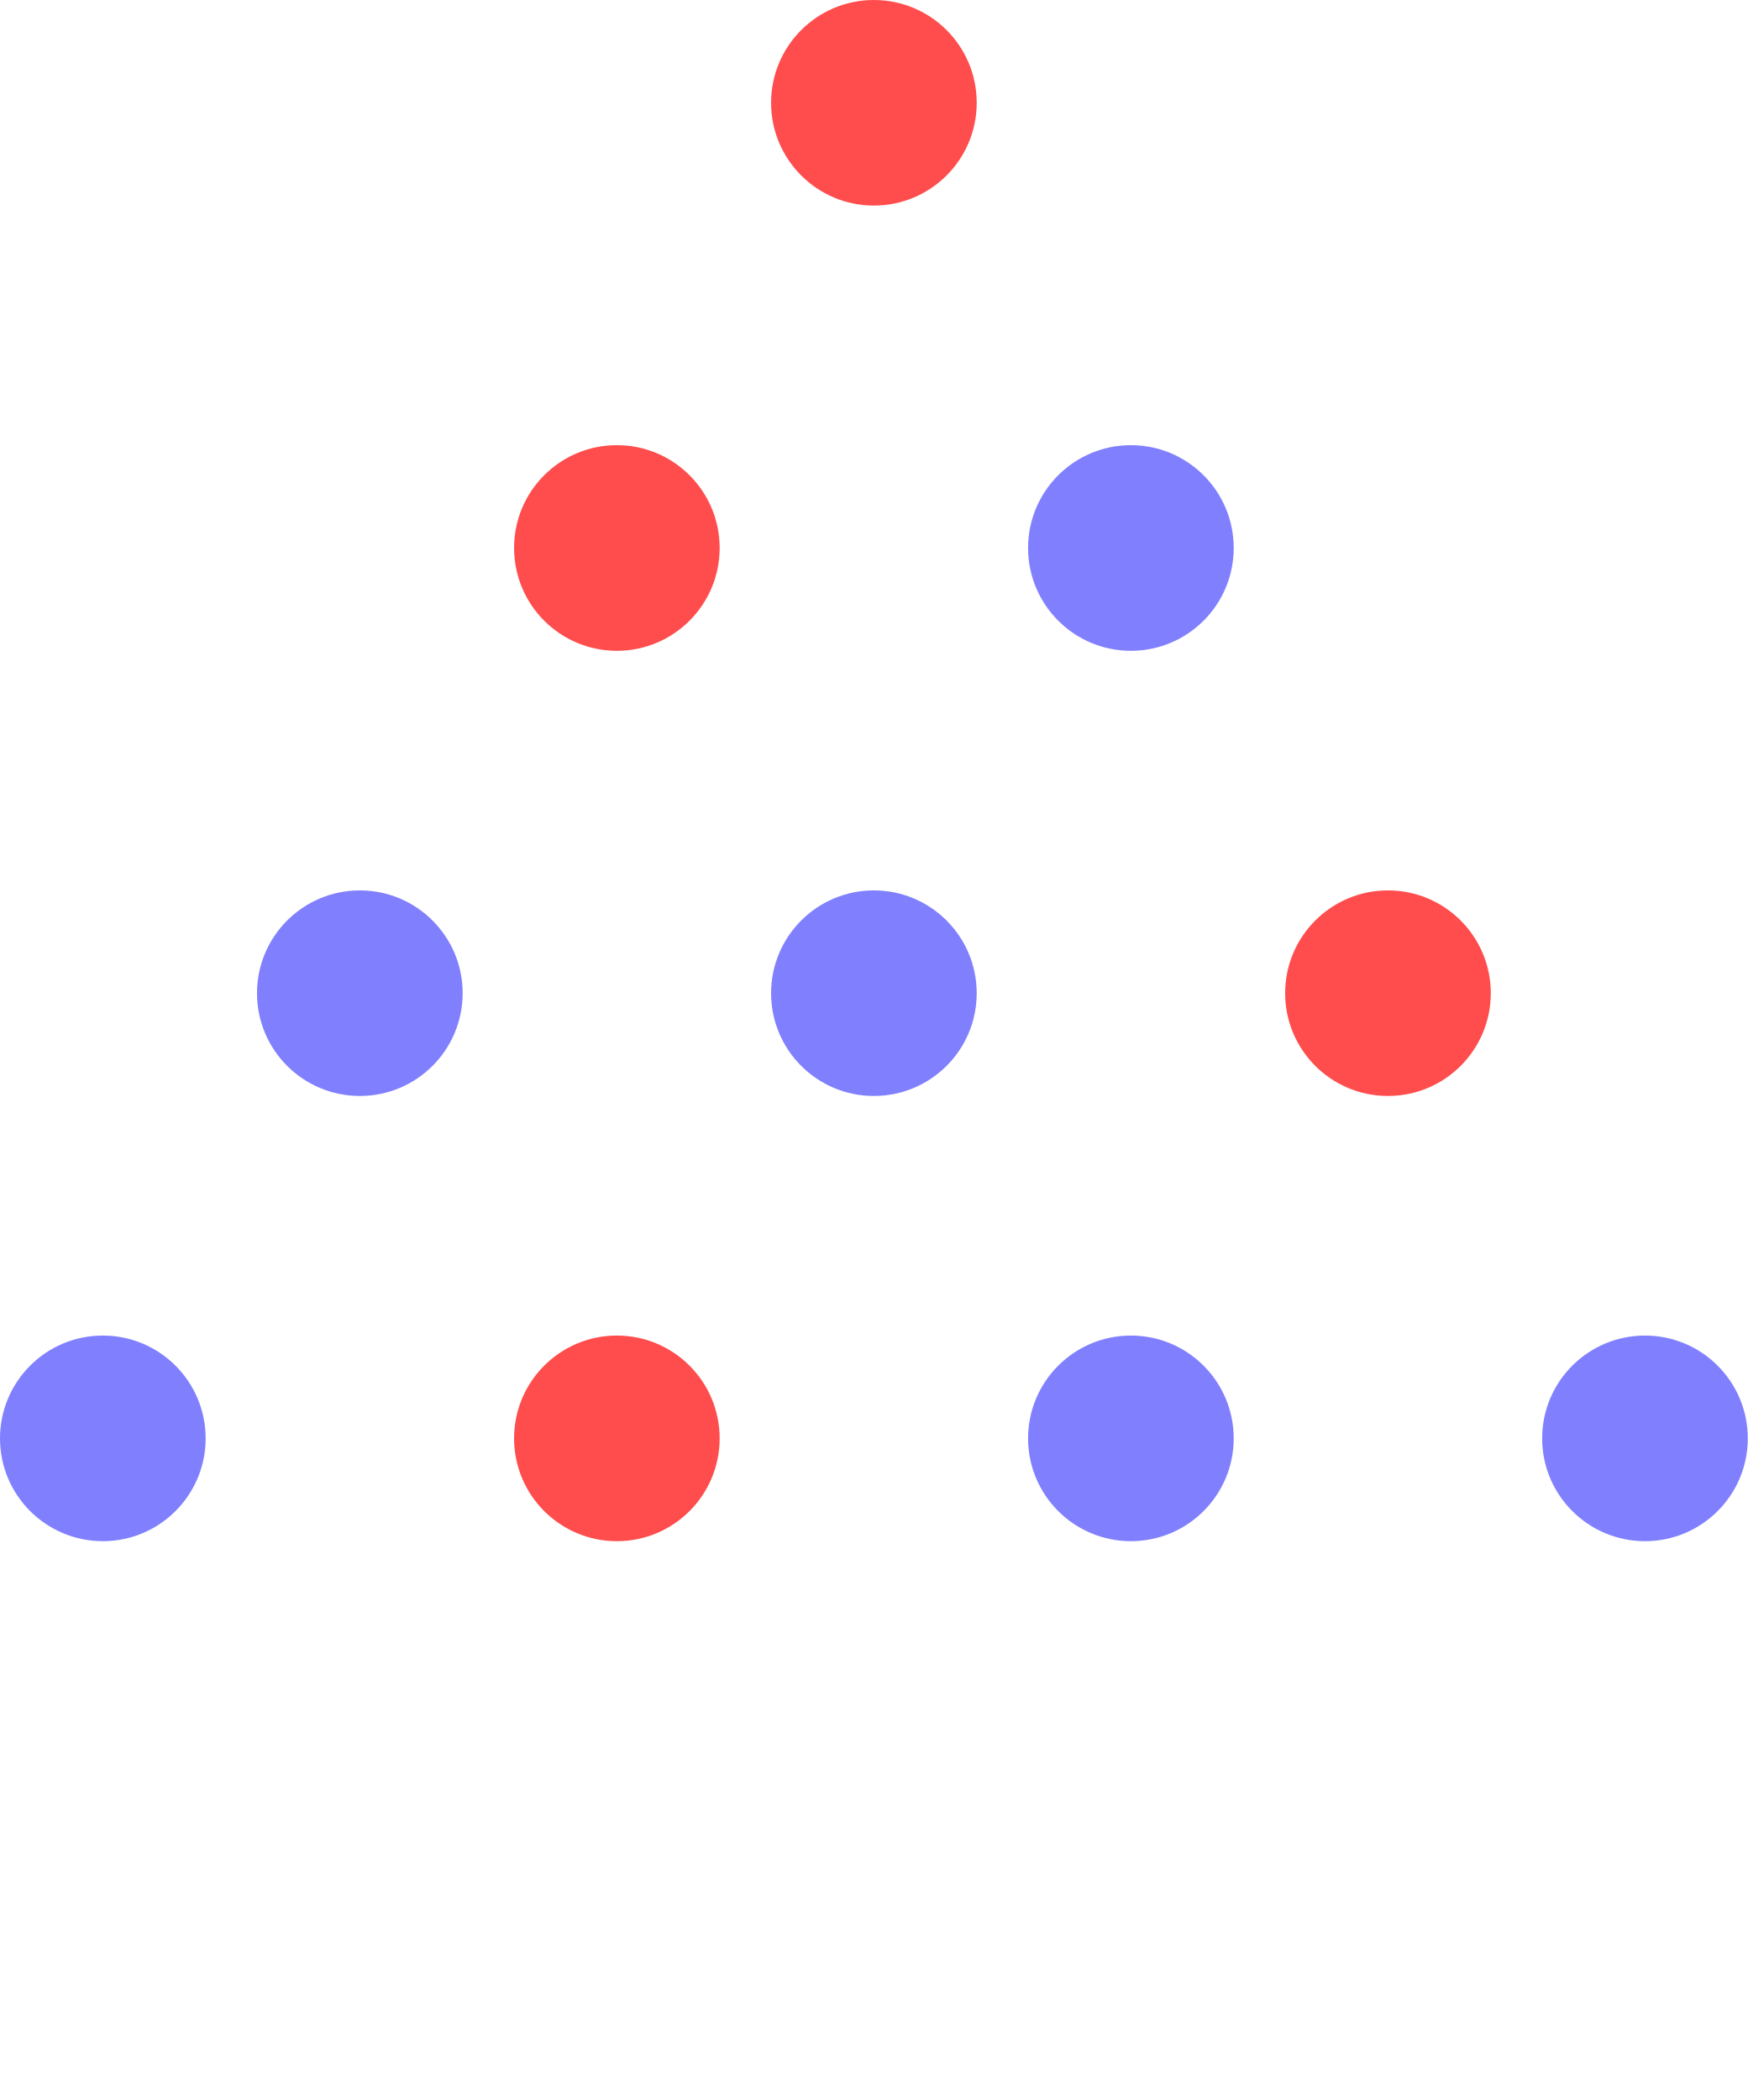
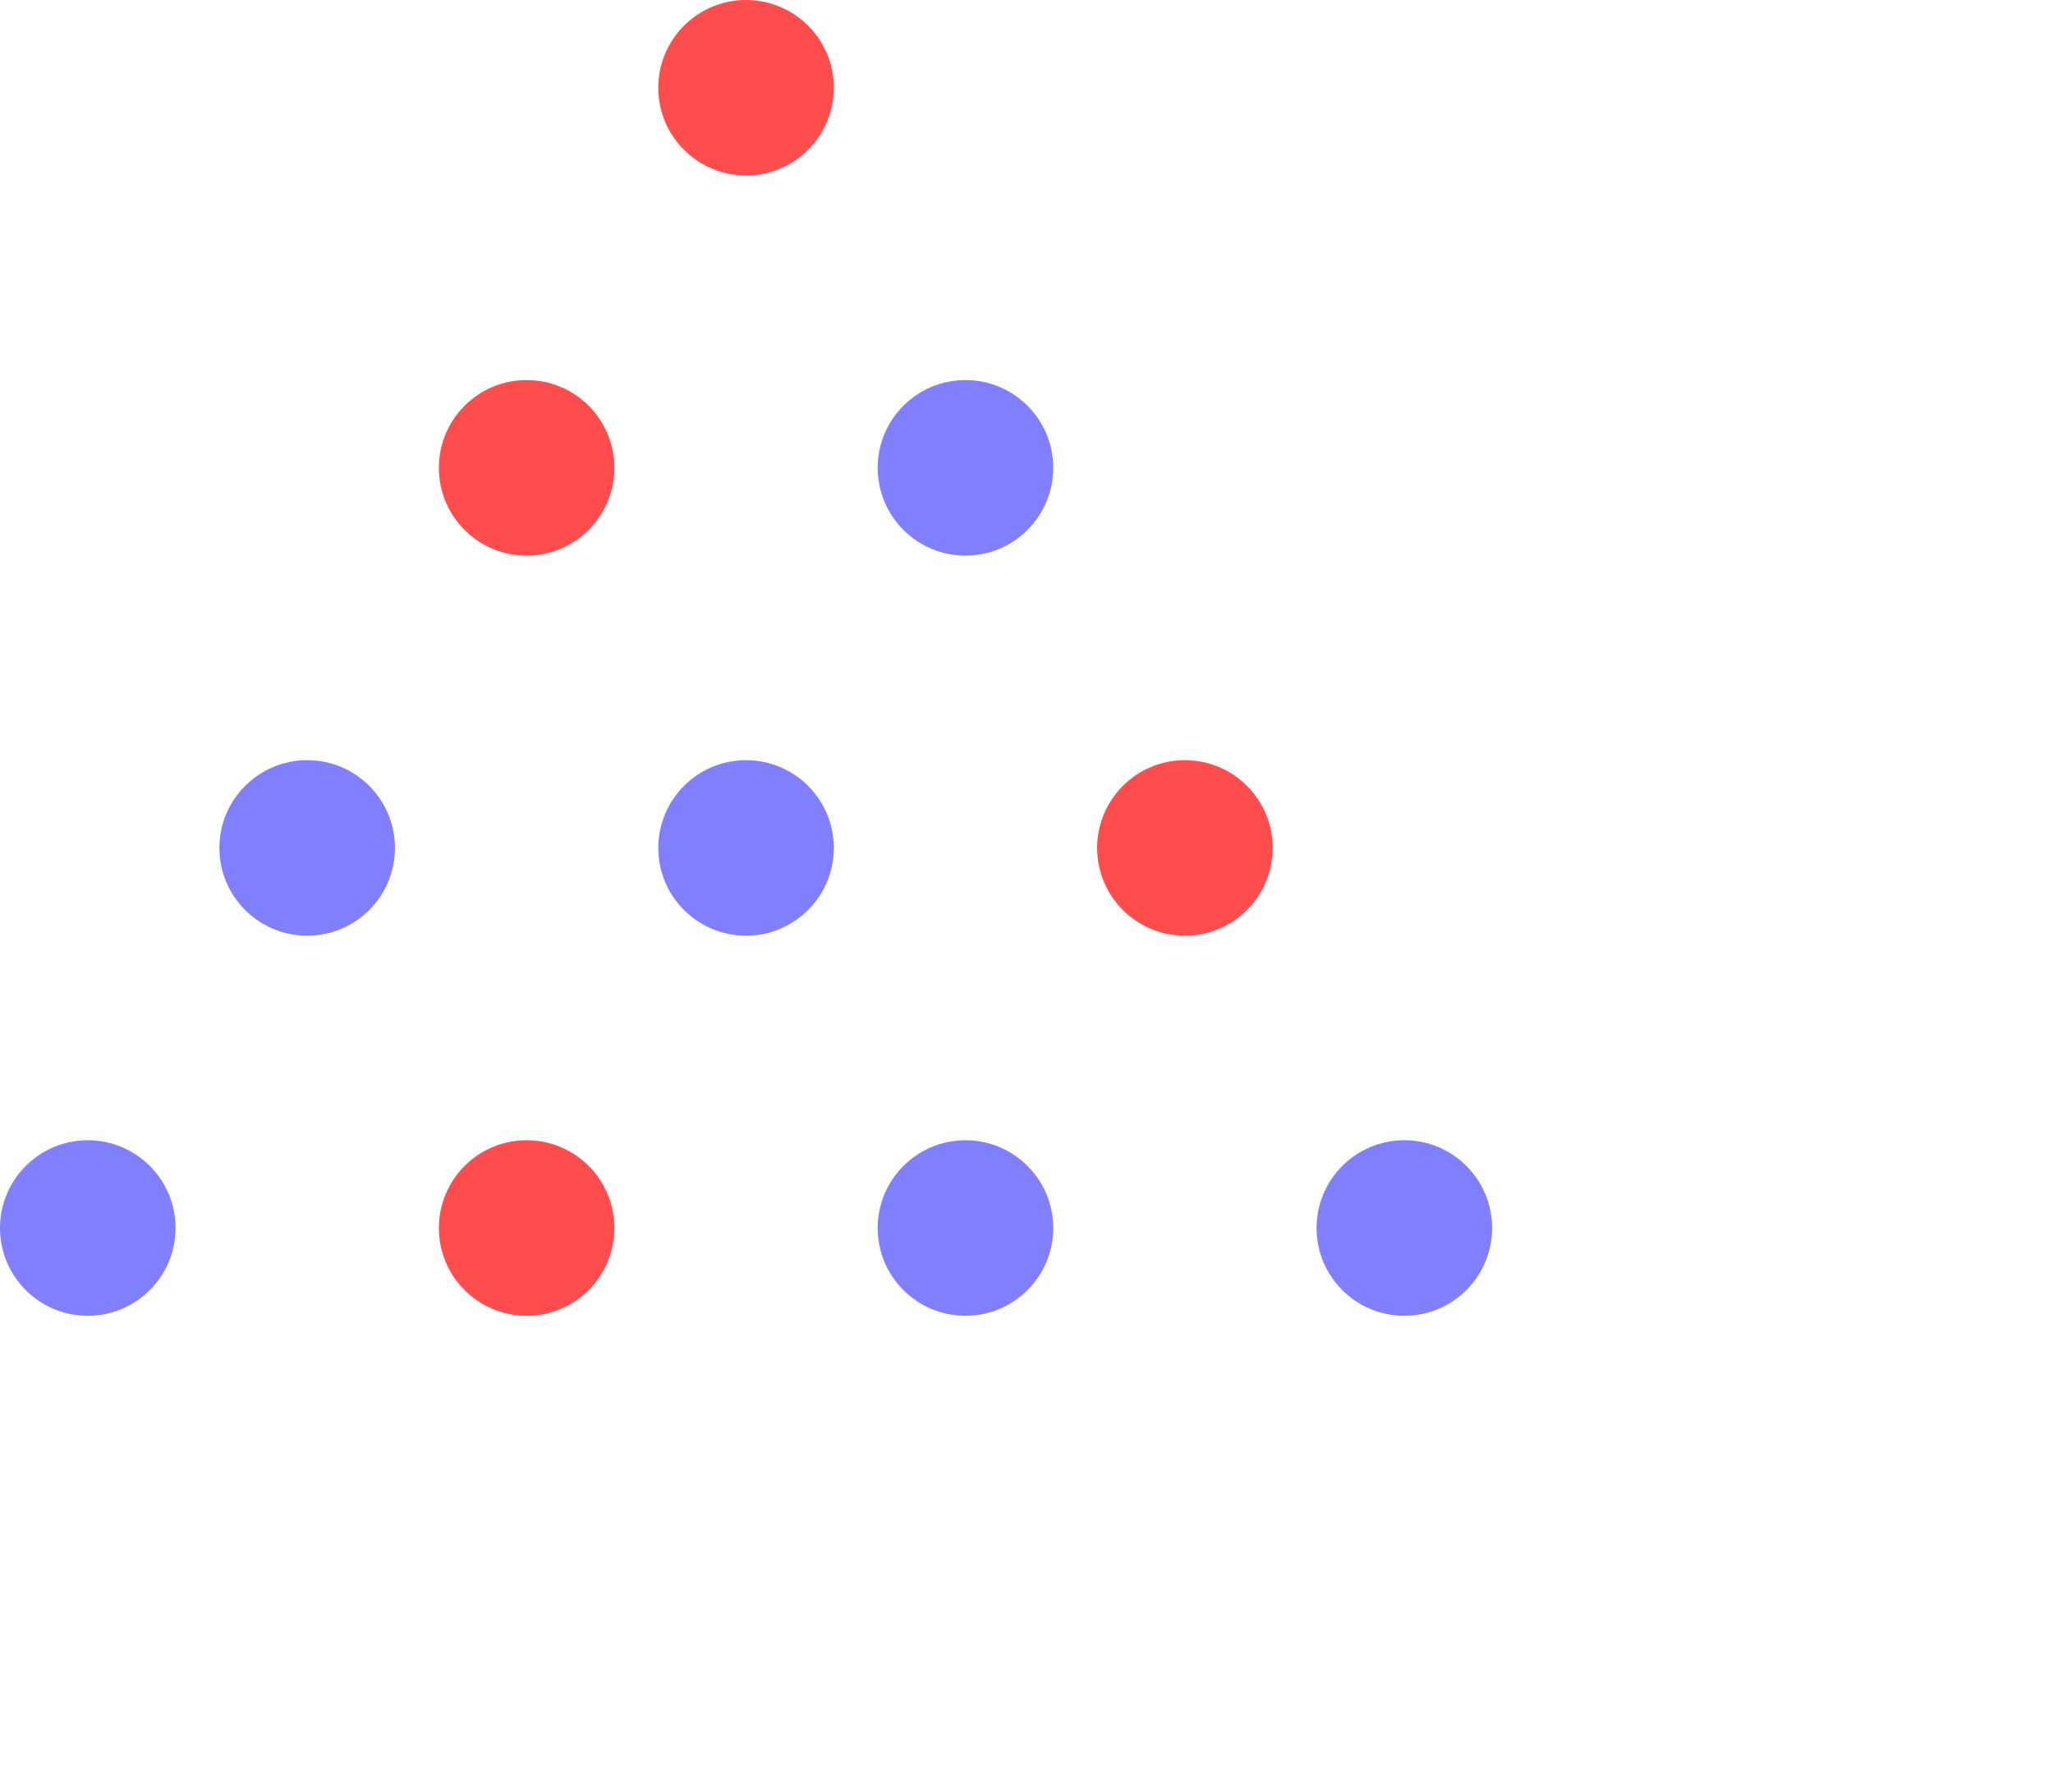
- <svg xmlns="http://www.w3.org/2000/svg" width="96.378pt" height="115.798pt" viewBox="0 0 96.378 115.798">
+ <svg xmlns="http://www.w3.org/2000/svg" width="132.608pt" height="115.708pt" viewBox="0 0 132.608 115.708">
  <defs>
    <clipPath id="clip-0">
      <path clip-rule="nonzero" d="M 85 73 L 96.379 73 L 96.379 85 L 85 85 Z M 85 73 " />
    </clipPath>
    <clipPath id="clip-1">
      <path clip-rule="nonzero" d="M 5 115 L 6 115 L 6 115.797 L 5 115.797 Z M 5 115 " />
    </clipPath>
  </defs>
  <path fill-rule="nonzero" fill="rgb(50%, 50%, 100%)" fill-opacity="1" d="M 11.34 79.316 C 11.34 76.184 8.801 73.645 5.668 73.645 C 2.539 73.645 0 76.184 0 79.316 C 0 82.445 2.539 84.984 5.668 84.984 C 8.801 84.984 11.34 82.445 11.34 79.316 Z M 11.34 79.316 " />
  <path fill-rule="nonzero" fill="rgb(100%, 29.999%, 29.999%)" fill-opacity="1" d="M 39.684 79.316 C 39.684 76.184 37.148 73.645 34.016 73.645 C 30.883 73.645 28.348 76.184 28.348 79.316 C 28.348 82.445 30.883 84.984 34.016 84.984 C 37.148 84.984 39.684 82.445 39.684 79.316 Z M 39.684 79.316 " />
  <path fill-rule="nonzero" fill="rgb(50%, 50%, 100%)" fill-opacity="1" d="M 68.031 79.316 C 68.031 76.184 65.492 73.645 62.363 73.645 C 59.23 73.645 56.691 76.184 56.691 79.316 C 56.691 82.445 59.23 84.984 62.363 84.984 C 65.492 84.984 68.031 82.445 68.031 79.316 Z M 68.031 79.316 " />
  <g clip-path="url(#clip-0)">
    <path fill-rule="nonzero" fill="rgb(50%, 50%, 100%)" fill-opacity="1" d="M 96.379 79.316 C 96.379 76.184 93.84 73.645 90.711 73.645 C 87.578 73.645 85.039 76.184 85.039 79.316 C 85.039 82.445 87.578 84.984 90.711 84.984 C 93.84 84.984 96.379 82.445 96.379 79.316 Z M 96.379 79.316 " />
  </g>
  <path fill-rule="nonzero" fill="rgb(50%, 50%, 100%)" fill-opacity="1" d="M 25.512 54.766 C 25.512 51.637 22.973 49.098 19.844 49.098 C 16.711 49.098 14.172 51.637 14.172 54.766 C 14.172 57.898 16.711 60.434 19.844 60.434 C 22.973 60.434 25.512 57.898 25.512 54.766 Z M 25.512 54.766 " />
  <path fill-rule="nonzero" fill="rgb(50%, 50%, 100%)" fill-opacity="1" d="M 53.859 54.766 C 53.859 51.637 51.32 49.098 48.188 49.098 C 45.059 49.098 42.52 51.637 42.52 54.766 C 42.52 57.898 45.059 60.434 48.188 60.434 C 51.32 60.434 53.859 57.898 53.859 54.766 Z M 53.859 54.766 " />
  <path fill-rule="nonzero" fill="rgb(100%, 29.999%, 29.999%)" fill-opacity="1" d="M 82.207 54.766 C 82.207 51.637 79.668 49.098 76.535 49.098 C 73.406 49.098 70.867 51.637 70.867 54.766 C 70.867 57.898 73.406 60.434 76.535 60.434 C 79.668 60.434 82.207 57.898 82.207 54.766 Z M 82.207 54.766 " />
  <path fill-rule="nonzero" fill="rgb(100%, 29.999%, 29.999%)" fill-opacity="1" d="M 39.684 30.215 C 39.684 27.086 37.148 24.547 34.016 24.547 C 30.883 24.547 28.348 27.086 28.348 30.215 C 28.348 33.348 30.883 35.887 34.016 35.887 C 37.148 35.887 39.684 33.348 39.684 30.215 Z M 39.684 30.215 " />
  <path fill-rule="nonzero" fill="rgb(50%, 50%, 100%)" fill-opacity="1" d="M 68.031 30.215 C 68.031 27.086 65.492 24.547 62.363 24.547 C 59.23 24.547 56.691 27.086 56.691 30.215 C 56.691 33.348 59.23 35.887 62.363 35.887 C 65.492 35.887 68.031 33.348 68.031 30.215 Z M 68.031 30.215 " />
  <path fill-rule="nonzero" fill="rgb(100%, 29.999%, 29.999%)" fill-opacity="1" d="M 53.859 5.668 C 53.859 2.535 51.32 0 48.188 0 C 45.059 0 42.52 2.535 42.52 5.668 C 42.52 8.797 45.059 11.336 48.188 11.336 C 51.32 11.336 53.859 8.797 53.859 5.668 Z M 53.859 5.668 " />
  <g clip-path="url(#clip-1)">
    <path fill="none" stroke-width="0.399" stroke-linecap="butt" stroke-linejoin="miter" stroke="rgb(100%, 100%, 100%)" stroke-opacity="1" stroke-miterlimit="10" d="M -0.001 -36.283 L -0.001 -36.283 " transform="matrix(1, 0, 0, -1, 5.669, 79.315)" />
  </g>
</svg>
